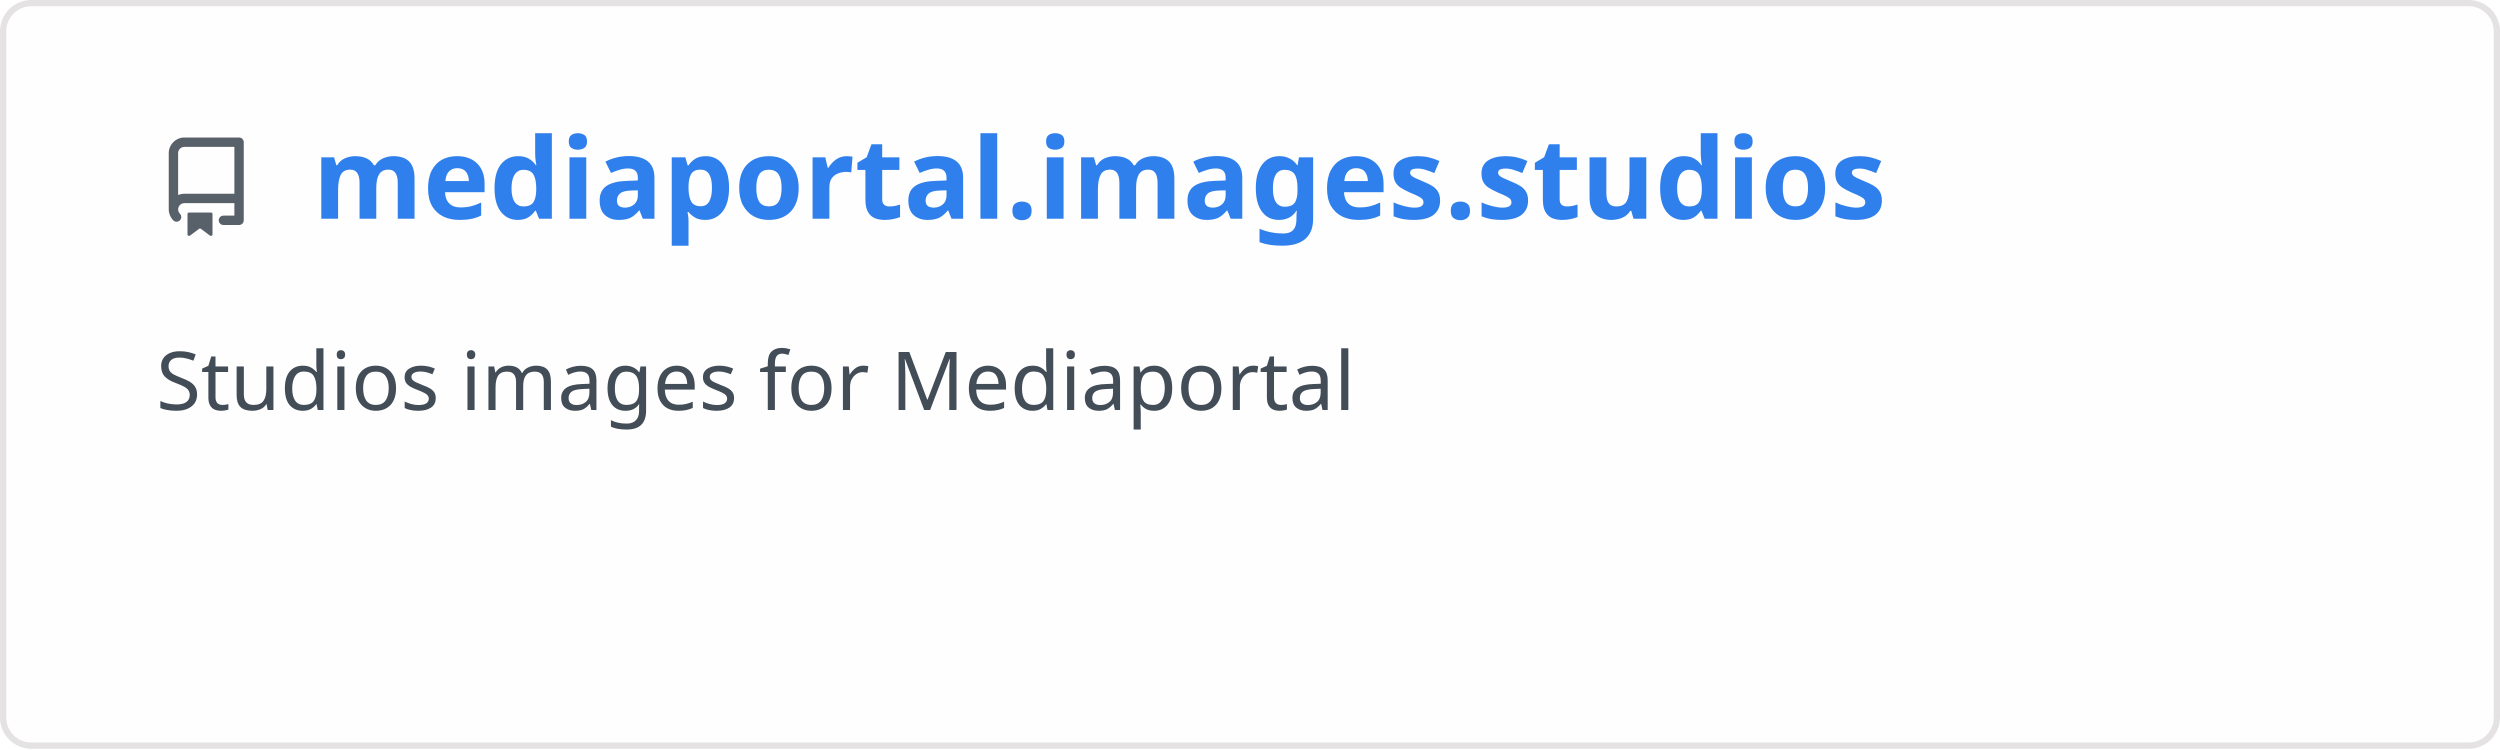
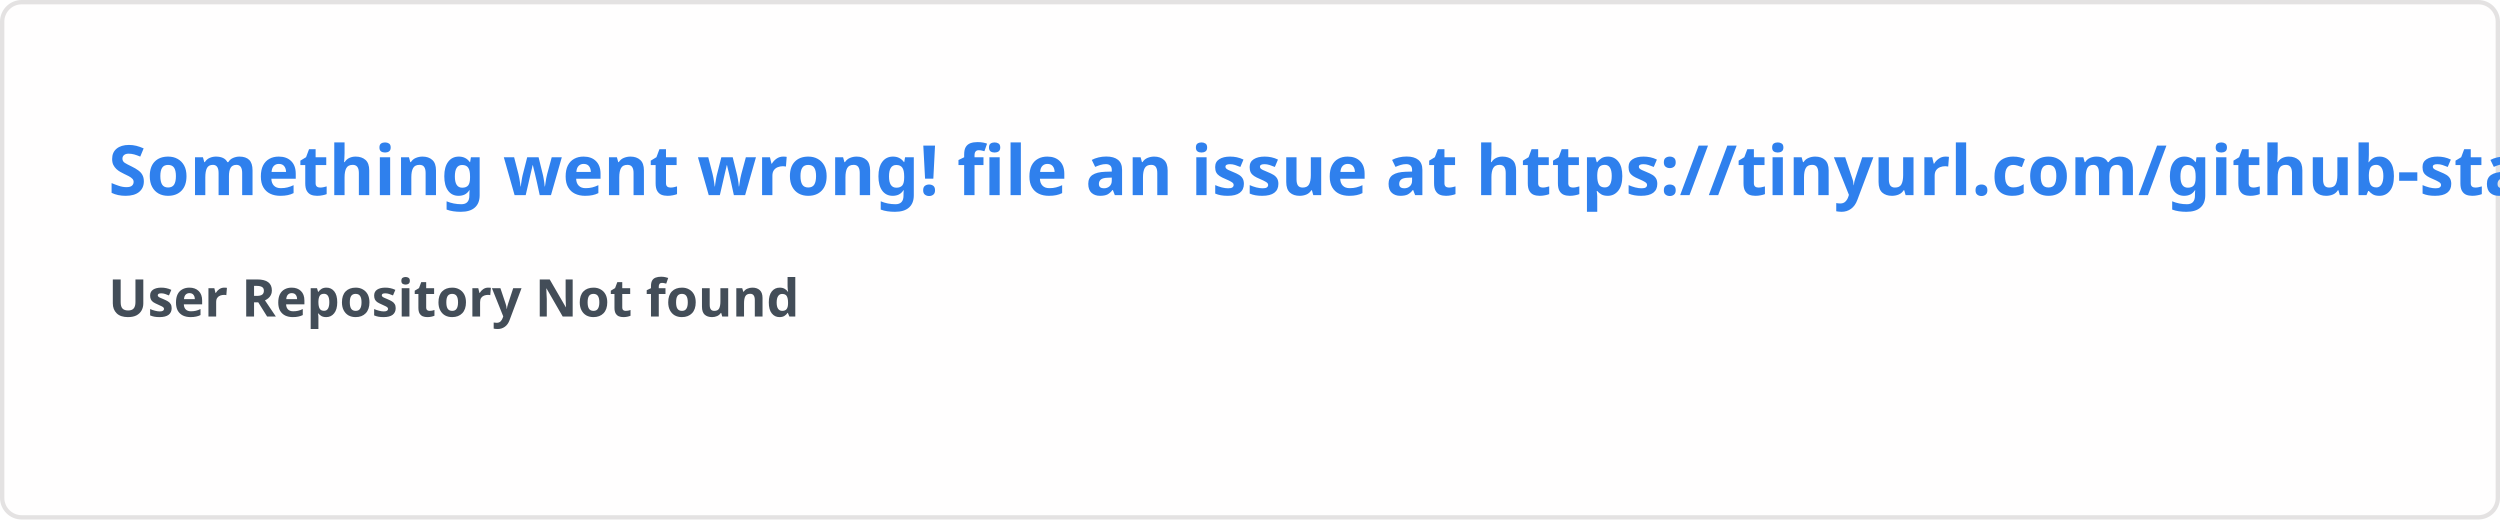
- <svg xmlns="http://www.w3.org/2000/svg" width="400" height="120" viewBox="0 0 400 120" fill="none" role="img" aria-labelledby="descId">
+ <svg xmlns="http://www.w3.org/2000/svg" width="576.5" height="120" viewBox="0 0 576.5 120" fill="#fffefe">
  <style>
-           .header {
-             font: 600 18px 'Segoe UI', Ubuntu, Sans-Serif;
-             fill: #2f80ed;
-             animation: fadeInAnimation 0.8s ease-in-out forwards;
-           }
-           @supports(-moz-appearance: auto) {
-             /* Selector detects Firefox */
-             .header { font-size: 15.5px; }
-           }
-           
-     .description {
-       font: 400 13px 'Segoe UI', Ubuntu, Sans-Serif;fill: #434d58;
-       
-     }
-     .gray { font: 400 12px 'Segoe UI', Ubuntu, Sans-Serif; fill: #434d58 }
-     .badge { font: 600 11px 'Segoe UI', Ubuntu, Sans-Serif; }
-     .badge rect { opacity: 0.2 }
- 
-     .stat { font: 400 12px 'Segoe UI', Ubuntu, Sans-Serif; fill: #434d58 }
-     .stagger {
-       opacity: 0;
-       animation: fadeInAnimation 0.3s ease-in-out forwards;
-     }
-     .not_bold { font-weight: 400 }
-     .bold { font-weight: 700 }
-     .icon {
-       fill: #586069;
-       display: block;
-     }
-   
- 
-           
-       /* Animations */
-       @keyframes scaleInAnimation {
-         from {
-           transform: translate(-5px, 5px) scale(0);
-         }
-         to {
-           transform: translate(-5px, 5px) scale(1);
-         }
-       }
-       @keyframes fadeInAnimation {
-         from {
-           opacity: 0;
-         }
-         to {
-           opacity: 1;
-         }
-       }
-     
-           * { animation-duration: 0s !important; animation-delay: 0s !important; }
-         </style>
-   <rect data-testid="card-bg" x="0.5" y="0.5" rx="4.5" height="99%" stroke="#e4e2e2" width="399" fill="#fffefe" stroke-opacity="1" />
-   <g data-testid="card-title" transform="translate(25, 35)">
-     <g transform="translate(0, 0)">
-       <svg class="icon" x="0" y="-13" viewBox="0 0 16 16" version="1.1" width="16" height="16">
-         <path fill-rule="evenodd" d="M2 2.5A2.5 2.5 0 014.5 0h8.75a.75.75 0 01.75.75v12.5a.75.75 0 01-.75.75h-2.5a.75.75 0 110-1.5h1.75v-2h-8a1 1 0 00-.714 1.7.75.75 0 01-1.072 1.05A2.495 2.495 0 012 11.5v-9zm10.5-1V9h-8c-.356 0-.694.074-1 .208V2.5a1 1 0 011-1h8zM5 12.25v3.25a.25.25 0 00.4.2l1.45-1.087a.25.25 0 01.3 0L8.6 15.7a.25.25 0 00.4-.2v-3.25a.25.25 0 00-.25-.25h-3.5a.25.25 0 00-.25.25z" />
-       </svg>
-     </g>
-     <g transform="translate(25, 0)">
-       <text x="0" y="0" class="header" data-testid="header">mediaportal.images.studios</text>
-     </g>
-   </g>
-   <g data-testid="main-card-body" transform="translate(0, 55)">
-     <text class="description" x="25" y="-5">
-       <tspan dy="1.2em" x="25">Studios images for Mediaportal</tspan>
-     </text>
-     <g transform="translate(30, 45)">
-       
-     </g>
-     <svg x="0" y="0">
-       <g transform="translate(-3, 68)">
-       
-     </g>
-     </svg>
-   </g>
+     .text { font: 600 16px 'Segoe UI', Ubuntu, Sans-Serif; fill: #2f80ed }
+     .small { font: 600 12px 'Segoe UI', Ubuntu, Sans-Serif; fill: #434d58 }
+     .gray { fill: #858585 }
+     </style>
+   <rect x="0.5" y="0.5" width="575.5" height="99%" rx="4.5" fill="#fffefe" stroke="#e4e2e2" />
+   <text x="25" y="45" class="text">Something went wrong! file an issue at https://tinyurl.com/github-stats</text>
+   <text data-testid="message" x="25" y="55" class="text small">
+     <tspan x="25" dy="18">User Repository Not found</tspan>
+     <tspan x="25" dy="18" class="gray" />
+   </text>
</svg>
